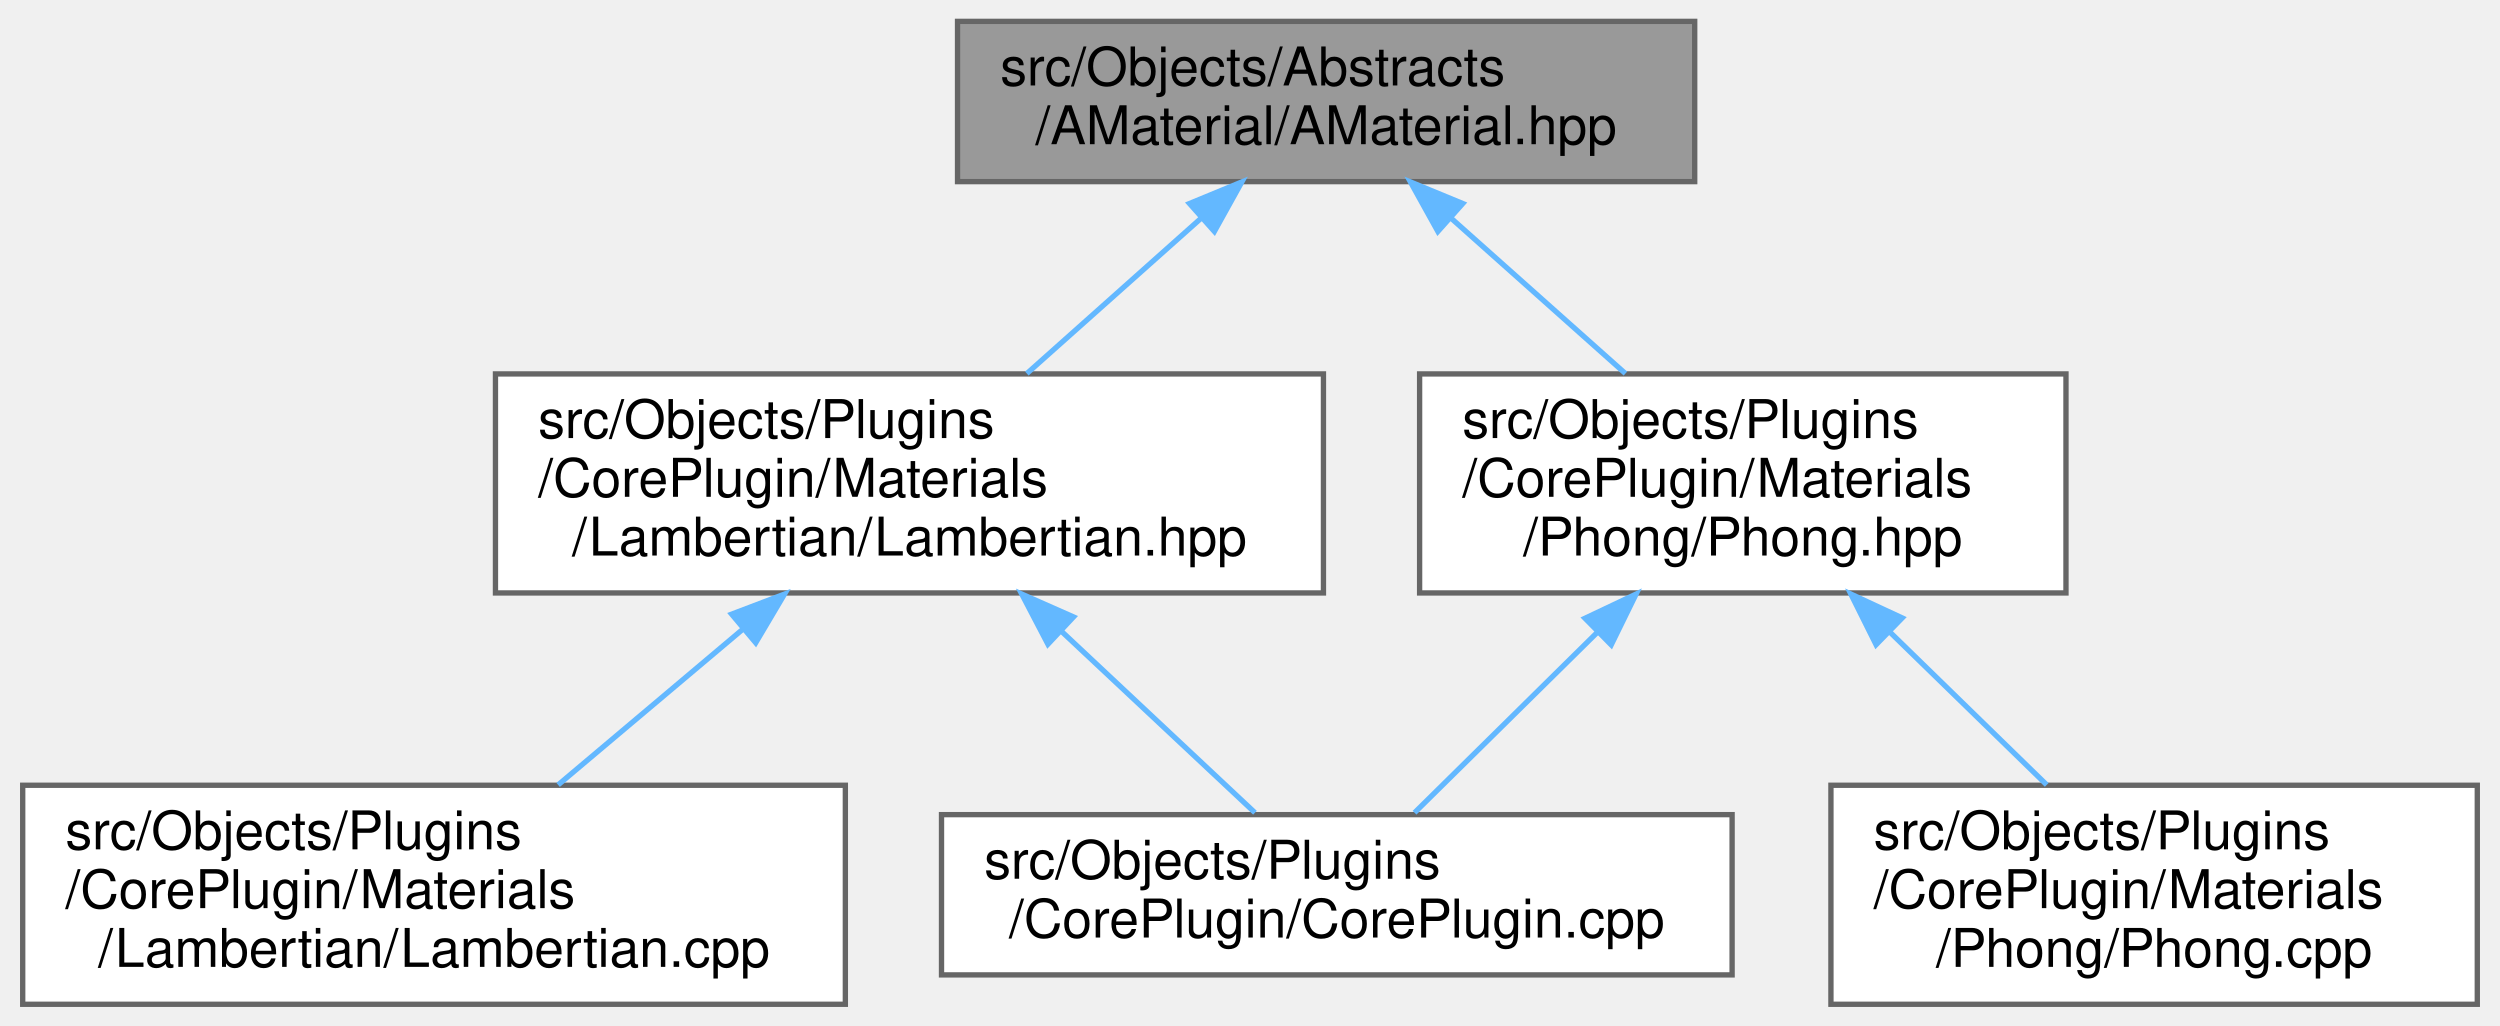
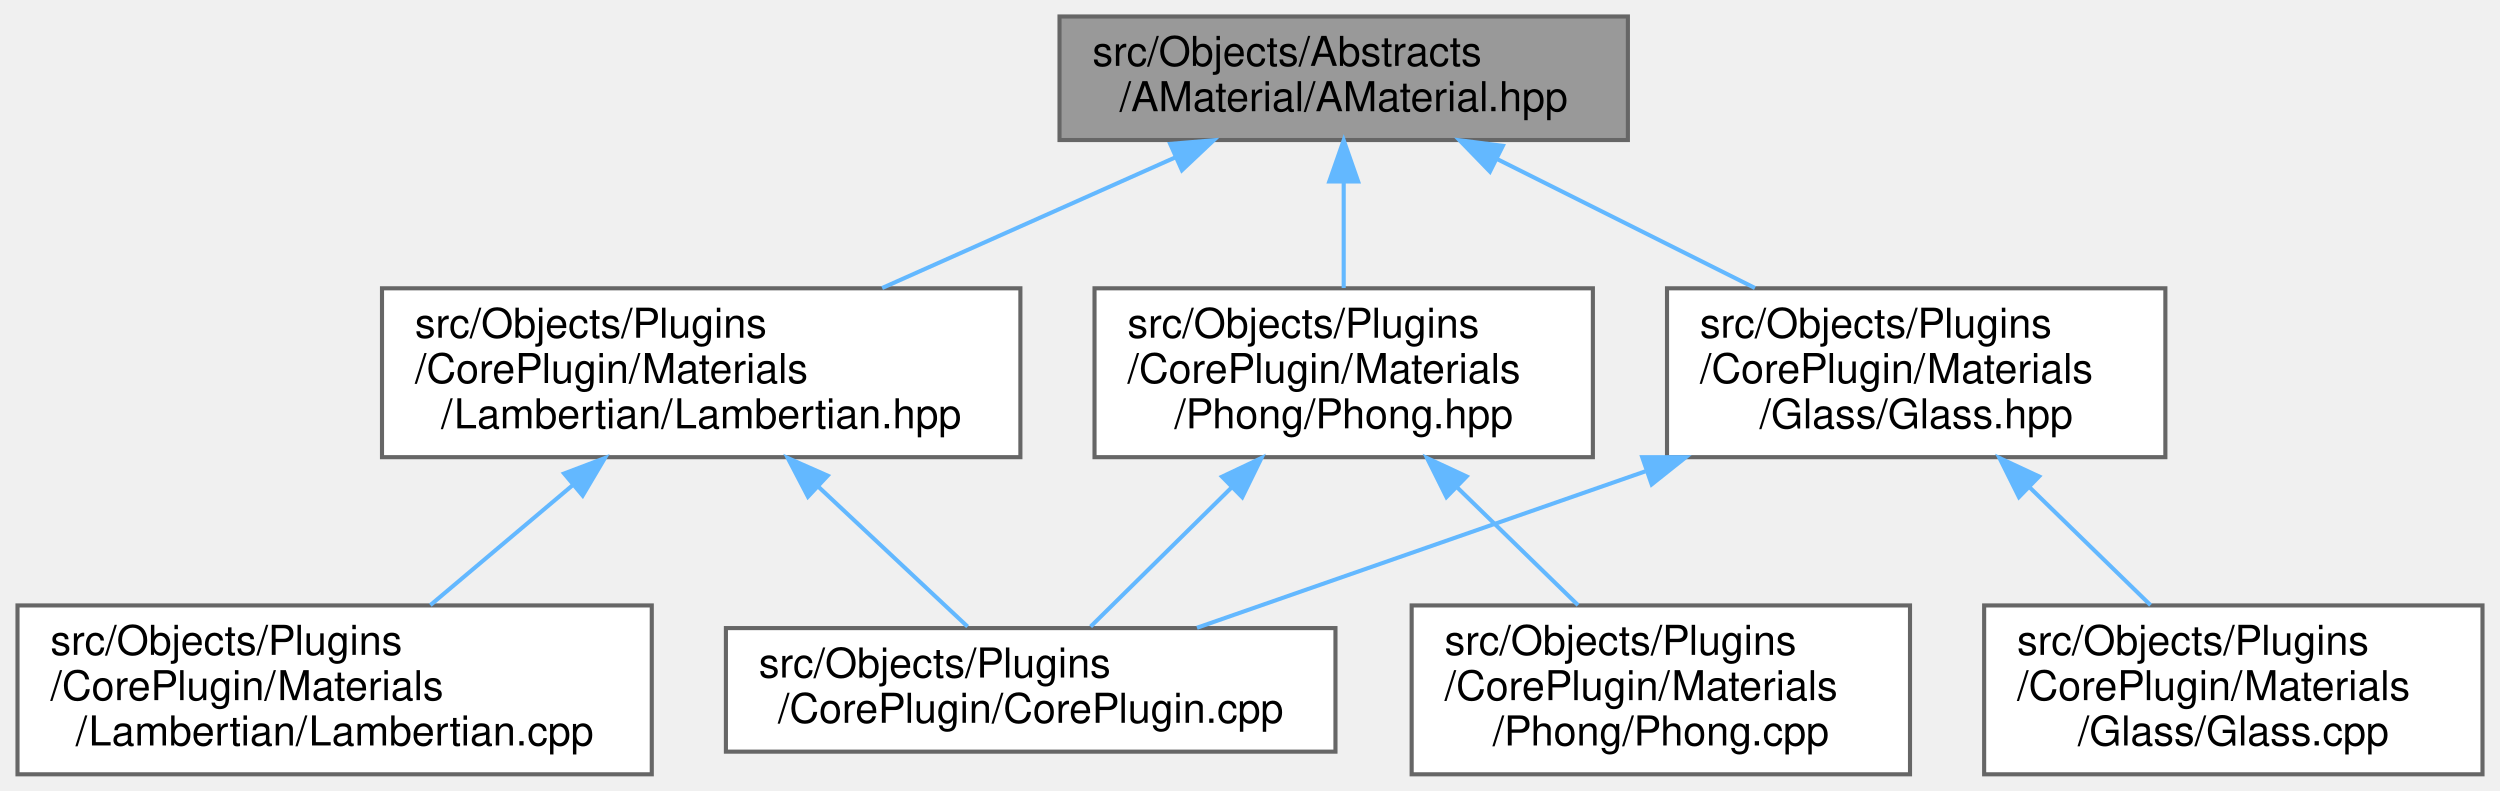
- <svg xmlns="http://www.w3.org/2000/svg" xmlns:xlink="http://www.w3.org/1999/xlink" width="468pt" height="192pt" viewBox="0.00 0.00 467.50 192.00">
+ <svg xmlns="http://www.w3.org/2000/svg" xmlns:xlink="http://www.w3.org/1999/xlink" width="607pt" height="192pt" viewBox="0.00 0.00 606.50 192.00">
  <g id="graph0" class="graph" transform="scale(1 1) rotate(0) translate(4 188)">
    <g id="Node000001" class="node">
      <g id="a_Node000001">
        <a xlink:title=" ">
-           <polygon fill="#999999" stroke="#666666" points="313,-184 175,-184 175,-154 313,-154 313,-184" />
-           <text text-anchor="start" x="183" y="-172" font-family="Helvetica,sans-Serif" font-size="10.00">src/Objects/Abstracts</text>
-           <text text-anchor="middle" x="244" y="-161" font-family="Helvetica,sans-Serif" font-size="10.00">/AMaterial/AMaterial.hpp</text>
+           <polygon fill="#999999" stroke="#666666" points="391,-184 253,-184 253,-154 391,-154 391,-184" />
+           <text text-anchor="start" x="261" y="-172" font-family="Helvetica,sans-Serif" font-size="10.00">src/Objects/Abstracts</text>
+           <text text-anchor="middle" x="322" y="-161" font-family="Helvetica,sans-Serif" font-size="10.00">/AMaterial/AMaterial.hpp</text>
        </a>
      </g>
    </g>
    <g id="Node000002" class="node">
      <g id="a_Node000002">
+         <a xlink:href="Glass_8hpp.html" target="_top" xlink:title=" ">
+           <polygon fill="white" stroke="#666666" points="521.5,-118 400.5,-118 400.5,-77 521.5,-77 521.5,-118" />
+           <text text-anchor="start" x="408.5" y="-106" font-family="Helvetica,sans-Serif" font-size="10.00">src/Objects/Plugins</text>
+           <text text-anchor="start" x="408.5" y="-95" font-family="Helvetica,sans-Serif" font-size="10.00">/CorePlugin/Materials</text>
+           <text text-anchor="middle" x="461" y="-84" font-family="Helvetica,sans-Serif" font-size="10.00">/Glass/Glass.hpp</text>
+         </a>
+       </g>
+     </g>
+     <g id="edge1_Node000001_Node000002" class="edge">
+       <g id="a_edge1_Node000001_Node000002">
+         <a xlink:title=" ">
+           <path fill="none" stroke="#63b8ff" d="M359.25,-149.38C378.6,-139.7 402.23,-127.88 421.85,-118.07" />
+           <polygon fill="#63b8ff" stroke="#63b8ff" points="357.51,-146.33 350.13,-153.94 360.64,-152.59 357.51,-146.33" />
+         </a>
+       </g>
+     </g>
+     <g id="Node000005" class="node">
+       <g id="a_Node000005">
        <a xlink:href="Lambertian_8hpp.html" target="_top" xlink:title=" ">
          <polygon fill="white" stroke="#666666" points="243.5,-118 88.5,-118 88.5,-77 243.5,-77 243.5,-118" />
          <text text-anchor="start" x="96.5" y="-106" font-family="Helvetica,sans-Serif" font-size="10.00">src/Objects/Plugins</text>
          <text text-anchor="start" x="96.5" y="-95" font-family="Helvetica,sans-Serif" font-size="10.00">/CorePlugin/Materials</text>
          <text text-anchor="middle" x="166" y="-84" font-family="Helvetica,sans-Serif" font-size="10.00">/Lambertian/Lambertian.hpp</text>
        </a>
      </g>
    </g>
-     <g id="edge1_Node000001_Node000002" class="edge">
-       <g id="a_edge1_Node000001_Node000002">
+     <g id="edge4_Node000001_Node000005" class="edge">
+       <g id="a_edge4_Node000001_Node000005">
        <a xlink:title=" ">
-           <path fill="none" stroke="#63b8ff" d="M220.69,-147.23C210.32,-137.99 198.18,-127.17 187.97,-118.07" />
-           <polygon fill="#63b8ff" stroke="#63b8ff" points="218.42,-149.9 228.22,-153.94 223.08,-144.67 218.42,-149.9" />
+           <path fill="none" stroke="#63b8ff" d="M281.08,-149.77C259.21,-140.02 232.25,-128.02 209.93,-118.07" />
+           <polygon fill="#63b8ff" stroke="#63b8ff" points="279.87,-153.06 290.43,-153.94 282.72,-146.67 279.87,-153.06" />
        </a>
      </g>
    </g>
-     <g id="Node000005" class="node">
-       <g id="a_Node000005">
+     <g id="Node000007" class="node">
+       <g id="a_Node000007">
        <a xlink:href="Phong_8hpp.html" target="_top" xlink:title=" ">
          <polygon fill="white" stroke="#666666" points="382.5,-118 261.5,-118 261.5,-77 382.5,-77 382.5,-118" />
          <text text-anchor="start" x="269.5" y="-106" font-family="Helvetica,sans-Serif" font-size="10.00">src/Objects/Plugins</text>
          <text text-anchor="start" x="269.5" y="-95" font-family="Helvetica,sans-Serif" font-size="10.00">/CorePlugin/Materials</text>
          <text text-anchor="middle" x="322" y="-84" font-family="Helvetica,sans-Serif" font-size="10.00">/Phong/Phong.hpp</text>
        </a>
      </g>
    </g>
-     <g id="edge4_Node000001_Node000005" class="edge">
-       <g id="a_edge4_Node000001_Node000005">
+     <g id="edge7_Node000001_Node000007" class="edge">
+       <g id="a_edge7_Node000001_Node000007">
        <a xlink:title=" ">
-           <path fill="none" stroke="#63b8ff" d="M267.31,-147.23C277.68,-137.99 289.82,-127.17 300.03,-118.07" />
-           <polygon fill="#63b8ff" stroke="#63b8ff" points="264.92,-144.67 259.78,-153.94 269.58,-149.9 264.92,-144.67" />
+           <path fill="none" stroke="#63b8ff" d="M322,-143.91C322,-135.47 322,-126.1 322,-118.07" />
+           <polygon fill="#63b8ff" stroke="#63b8ff" points="318.5,-143.94 322,-153.94 325.5,-143.94 318.5,-143.94" />
        </a>
      </g>
    </g>
    <g id="Node000003" class="node">
      <g id="a_Node000003">
        <a xlink:href="CorePlugin_8cpp.html" target="_top" xlink:title=" ">
          <polygon fill="white" stroke="#666666" points="320,-35.5 172,-35.5 172,-5.5 320,-5.5 320,-35.5" />
          <text text-anchor="start" x="180" y="-23.5" font-family="Helvetica,sans-Serif" font-size="10.00">src/Objects/Plugins</text>
          <text text-anchor="middle" x="246" y="-12.5" font-family="Helvetica,sans-Serif" font-size="10.00">/CorePlugin/CorePlugin.cpp</text>
        </a>
      </g>
    </g>
    <g id="edge2_Node000002_Node000003" class="edge">
      <g id="a_edge2_Node000002_Node000003">
        <a xlink:title=" ">
+           <path fill="none" stroke="#63b8ff" d="M395.26,-73.57C359.73,-61.17 316.99,-46.26 286.37,-35.58" />
+           <polygon fill="#63b8ff" stroke="#63b8ff" points="394.48,-77 405.07,-76.99 396.78,-70.39 394.48,-77" />
+         </a>
+       </g>
+     </g>
+     <g id="Node000004" class="node">
+       <g id="a_Node000004">
+         <a xlink:href="Glass_8cpp.html" target="_top" xlink:title=" ">
+           <polygon fill="white" stroke="#666666" points="598.5,-41 477.5,-41 477.5,0 598.5,0 598.5,-41" />
+           <text text-anchor="start" x="485.5" y="-29" font-family="Helvetica,sans-Serif" font-size="10.00">src/Objects/Plugins</text>
+           <text text-anchor="start" x="485.5" y="-18" font-family="Helvetica,sans-Serif" font-size="10.00">/CorePlugin/Materials</text>
+           <text text-anchor="middle" x="538" y="-7" font-family="Helvetica,sans-Serif" font-size="10.00">/Glass/Glass.cpp</text>
+         </a>
+       </g>
+     </g>
+     <g id="edge3_Node000002_Node000004" class="edge">
+       <g id="a_edge3_Node000002_Node000004">
+         <a xlink:title=" ">
+           <path fill="none" stroke="#63b8ff" d="M488.42,-69.79C498.15,-60.32 508.9,-49.84 517.9,-41.07" />
+           <polygon fill="#63b8ff" stroke="#63b8ff" points="485.95,-67.31 481.23,-76.79 490.84,-72.32 485.95,-67.31" />
+         </a>
+       </g>
+     </g>
+     <g id="edge5_Node000005_Node000003" class="edge">
+       <g id="a_edge5_Node000005_Node000003">
+         <a xlink:title=" ">
          <path fill="none" stroke="#63b8ff" d="M194.38,-69.89C206.61,-58.43 220.42,-45.48 230.68,-35.86" />
          <polygon fill="#63b8ff" stroke="#63b8ff" points="191.92,-67.4 187.02,-76.79 196.71,-72.51 191.92,-67.4" />
        </a>
      </g>
    </g>
-     <g id="Node000004" class="node">
-       <g id="a_Node000004">
+     <g id="Node000006" class="node">
+       <g id="a_Node000006">
        <a xlink:href="Lambertian_8cpp.html" target="_top" xlink:title=" ">
          <polygon fill="white" stroke="#666666" points="154,-41 0,-41 0,0 154,0 154,-41" />
          <text text-anchor="start" x="8" y="-29" font-family="Helvetica,sans-Serif" font-size="10.00">src/Objects/Plugins</text>
          <text text-anchor="start" x="8" y="-18" font-family="Helvetica,sans-Serif" font-size="10.00">/CorePlugin/Materials</text>
          <text text-anchor="middle" x="77" y="-7" font-family="Helvetica,sans-Serif" font-size="10.00">/Lambertian/Lambertian.cpp</text>
        </a>
      </g>
    </g>
-     <g id="edge3_Node000002_Node000004" class="edge">
-       <g id="a_edge3_Node000002_Node000004">
+     <g id="edge6_Node000005_Node000006" class="edge">
+       <g id="a_edge6_Node000005_Node000006">
        <a xlink:title=" ">
          <path fill="none" stroke="#63b8ff" d="M134.97,-70.35C123.55,-60.73 110.84,-50.01 100.23,-41.07" />
          <polygon fill="#63b8ff" stroke="#63b8ff" points="132.71,-73.03 142.62,-76.79 137.22,-67.67 132.71,-73.03" />
        </a>
      </g>
    </g>
-     <g id="edge5_Node000005_Node000003" class="edge">
-       <g id="a_edge5_Node000005_Node000003">
+     <g id="edge8_Node000007_Node000003" class="edge">
+       <g id="a_edge8_Node000007_Node000003">
        <a xlink:title=" ">
          <path fill="none" stroke="#63b8ff" d="M294.71,-69.57C283.17,-58.18 270.21,-45.39 260.55,-35.86" />
          <polygon fill="#63b8ff" stroke="#63b8ff" points="292.46,-72.26 302.03,-76.79 297.37,-67.28 292.46,-72.26" />
        </a>
      </g>
    </g>
-     <g id="Node000006" class="node">
-       <g id="a_Node000006">
+     <g id="Node000008" class="node">
+       <g id="a_Node000008">
        <a xlink:href="Phong_8cpp.html" target="_top" xlink:title=" ">
          <polygon fill="white" stroke="#666666" points="459.5,-41 338.5,-41 338.5,0 459.5,0 459.5,-41" />
          <text text-anchor="start" x="346.5" y="-29" font-family="Helvetica,sans-Serif" font-size="10.00">src/Objects/Plugins</text>
          <text text-anchor="start" x="346.5" y="-18" font-family="Helvetica,sans-Serif" font-size="10.00">/CorePlugin/Materials</text>
          <text text-anchor="middle" x="399" y="-7" font-family="Helvetica,sans-Serif" font-size="10.00">/Phong/Phong.cpp</text>
        </a>
      </g>
    </g>
-     <g id="edge6_Node000005_Node000006" class="edge">
-       <g id="a_edge6_Node000005_Node000006">
+     <g id="edge9_Node000007_Node000008" class="edge">
+       <g id="a_edge9_Node000007_Node000008">
        <a xlink:title=" ">
          <path fill="none" stroke="#63b8ff" d="M349.42,-69.79C359.15,-60.32 369.9,-49.84 378.9,-41.07" />
          <polygon fill="#63b8ff" stroke="#63b8ff" points="346.95,-67.31 342.23,-76.79 351.84,-72.32 346.95,-67.31" />
        </a>
      </g>
    </g>
  </g>
</svg>
